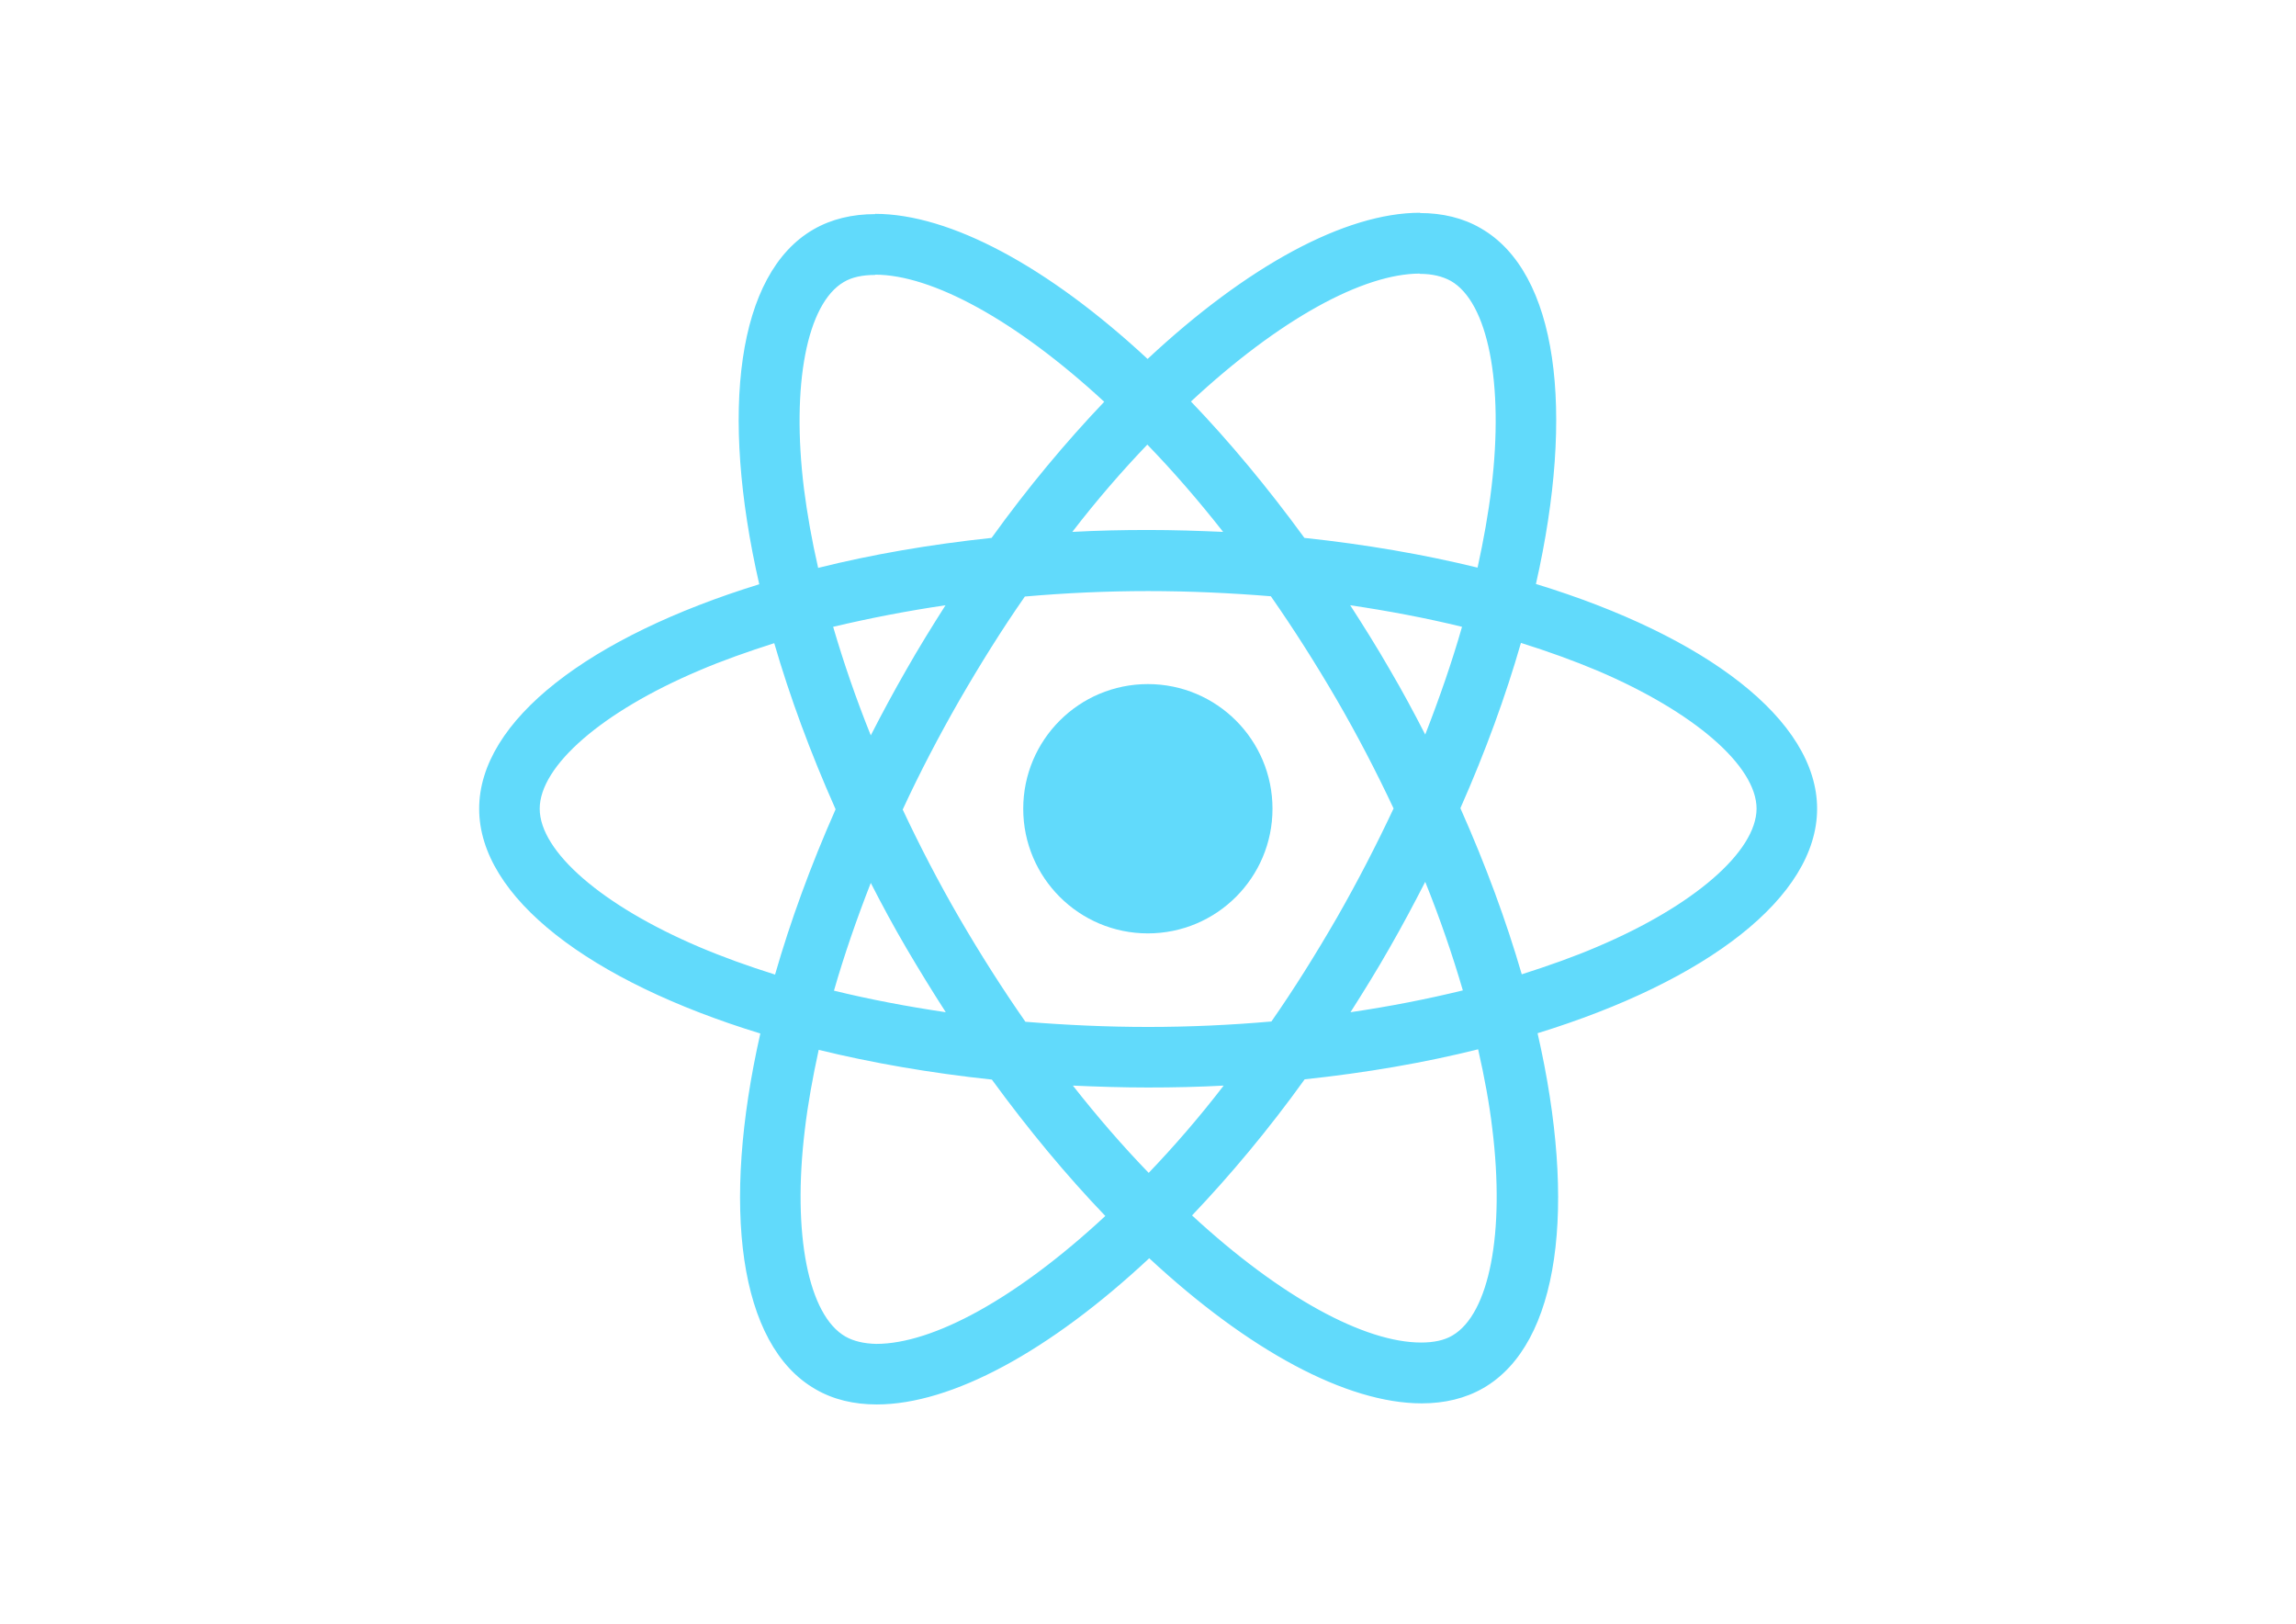
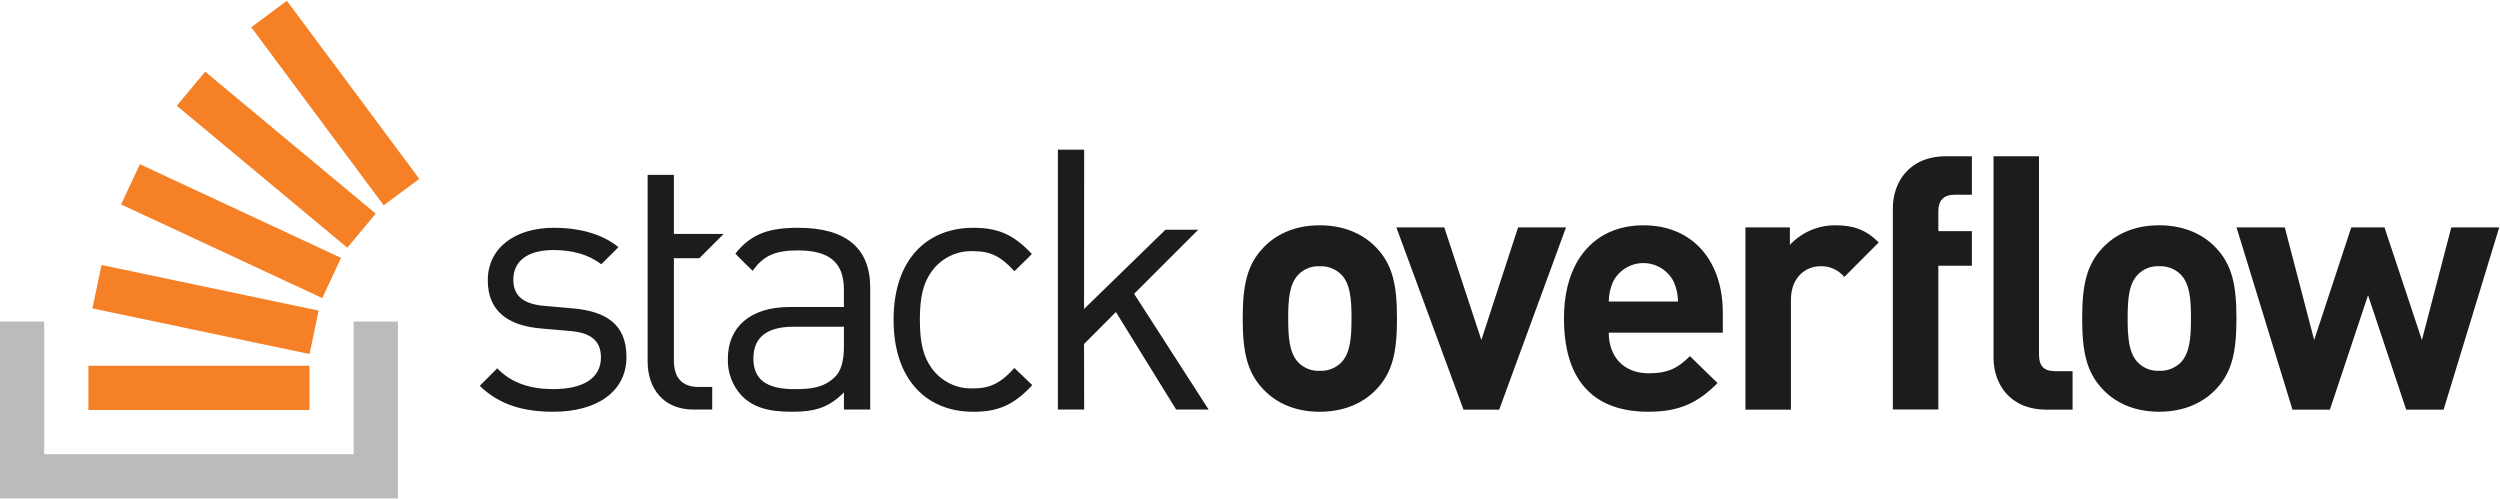
- <svg xmlns="http://www.w3.org/2000/svg" viewBox="0 0 841.9 595.3">
-   <g fill="#61DAFB">
-     <path d="M666.3 296.5c0-32.5-40.7-63.3-103.1-82.4 14.4-63.6 8-114.2-20.2-130.4-6.5-3.8-14.1-5.6-22.4-5.6v22.3c4.6 0 8.3.9 11.4 2.6 13.6 7.8 19.5 37.5 14.9 75.7-1.1 9.4-2.9 19.3-5.1 29.4-19.6-4.8-41-8.5-63.5-10.9-13.5-18.5-27.5-35.3-41.6-50 32.6-30.3 63.2-46.9 84-46.9V78c-27.5 0-63.5 19.6-99.9 53.6-36.4-33.8-72.4-53.2-99.9-53.2v22.3c20.7 0 51.4 16.5 84 46.6-14 14.7-28 31.4-41.3 49.9-22.6 2.4-44 6.1-63.6 11-2.3-10-4-19.7-5.2-29-4.7-38.2 1.1-67.9 14.6-75.8 3-1.8 6.9-2.6 11.5-2.6V78.5c-8.4 0-16 1.8-22.6 5.6-28.1 16.2-34.4 66.7-19.9 130.1-62.2 19.2-102.7 49.9-102.7 82.3 0 32.5 40.7 63.3 103.1 82.4-14.4 63.6-8 114.2 20.2 130.4 6.5 3.8 14.1 5.6 22.5 5.6 27.5 0 63.5-19.6 99.9-53.6 36.4 33.8 72.4 53.2 99.9 53.2 8.4 0 16-1.8 22.6-5.6 28.1-16.2 34.4-66.7 19.9-130.1 62-19.1 102.5-49.9 102.5-82.3zm-130.2-66.7c-3.7 12.9-8.3 26.2-13.5 39.5-4.1-8-8.4-16-13.1-24-4.6-8-9.5-15.8-14.4-23.4 14.2 2.1 27.9 4.7 41 7.9zm-45.8 106.5c-7.8 13.5-15.8 26.3-24.1 38.2-14.9 1.3-30 2-45.2 2-15.1 0-30.2-.7-45-1.9-8.3-11.9-16.4-24.6-24.2-38-7.6-13.1-14.5-26.4-20.8-39.8 6.2-13.4 13.2-26.8 20.7-39.9 7.8-13.5 15.8-26.3 24.1-38.2 14.9-1.3 30-2 45.2-2 15.1 0 30.2.7 45 1.9 8.3 11.9 16.4 24.6 24.2 38 7.6 13.1 14.5 26.4 20.8 39.8-6.3 13.4-13.2 26.8-20.7 39.9zm32.3-13c5.4 13.4 10 26.8 13.8 39.8-13.1 3.2-26.9 5.9-41.2 8 4.9-7.7 9.8-15.6 14.4-23.7 4.6-8 8.9-16.1 13-24.1zM421.2 430c-9.3-9.6-18.6-20.3-27.8-32 9 .4 18.2.7 27.5.7 9.4 0 18.7-.2 27.8-.7-9 11.7-18.3 22.4-27.5 32zm-74.4-58.9c-14.2-2.1-27.9-4.7-41-7.9 3.7-12.9 8.3-26.2 13.5-39.5 4.1 8 8.4 16 13.1 24 4.7 8 9.5 15.8 14.4 23.4zM420.7 163c9.3 9.6 18.6 20.3 27.8 32-9-.4-18.2-.7-27.5-.7-9.4 0-18.7.2-27.8.7 9-11.7 18.3-22.4 27.5-32zm-74 58.9c-4.9 7.7-9.8 15.6-14.4 23.7-4.6 8-8.9 16-13 24-5.4-13.4-10-26.8-13.8-39.8 13.1-3.1 26.9-5.8 41.2-7.9zm-90.5 125.2c-35.4-15.1-58.3-34.9-58.3-50.6 0-15.7 22.9-35.6 58.3-50.6 8.6-3.7 18-7 27.7-10.1 5.7 19.6 13.2 40 22.5 60.9-9.2 20.8-16.6 41.1-22.2 60.6-9.9-3.1-19.3-6.5-28-10.2zM310 490c-13.6-7.8-19.5-37.5-14.9-75.7 1.1-9.4 2.9-19.3 5.1-29.4 19.6 4.8 41 8.5 63.5 10.9 13.5 18.5 27.5 35.3 41.6 50-32.6 30.3-63.2 46.9-84 46.9-4.5-.1-8.3-1-11.3-2.7zm237.2-76.2c4.7 38.2-1.1 67.9-14.6 75.8-3 1.8-6.9 2.6-11.5 2.6-20.7 0-51.4-16.5-84-46.6 14-14.7 28-31.4 41.3-49.9 22.6-2.4 44-6.1 63.6-11 2.3 10.1 4.1 19.8 5.2 29.1zm38.5-66.7c-8.6 3.7-18 7-27.7 10.1-5.7-19.6-13.2-40-22.5-60.9 9.2-20.8 16.6-41.1 22.2-60.6 9.9 3.1 19.3 6.5 28.1 10.2 35.4 15.1 58.3 34.9 58.3 50.6-.1 15.7-23 35.6-58.4 50.6zM320.8 78.4z" />
-     <circle cx="420.9" cy="296.5" r="45.7" />
-     <path d="M520.5 78.1z" />
+ <svg xmlns="http://www.w3.org/2000/svg" width="622" height="124" viewBox="0 0 622 124">
+   <g fill="none" fill-rule="evenodd">
+     <path fill="#1E1B1D" fill-rule="nonzero" d="M142.7,76.742 L135.526,76.107 C129.895,75.654 127.716,73.383 127.716,69.568 C127.716,65.028 131.167,62.211 137.706,62.211 C142.338,62.211 146.424,63.302 149.606,65.754 L153.875,61.485 C149.875,58.216 144.156,56.673 137.8,56.673 C128.264,56.673 121.361,61.573 121.361,69.75 C121.361,77.106 125.994,81.011 134.712,81.738 L142.068,82.373 C147.244,82.828 149.515,85.007 149.515,88.912 C149.515,94.18 144.974,96.812 137.615,96.812 C132.074,96.812 127.261,95.359 123.715,91.635 L119.355,95.995 C124.26,100.717 130.163,102.443 137.701,102.443 C148.508,102.443 155.865,97.443 155.865,88.821 C155.865,80.463 150.506,77.468 142.695,76.74 L142.7,76.742 Z M198.613,56.671 C191.444,56.671 186.928,58.084 182.971,63.094 C182.917,63.163 187.261,67.386 187.261,67.386 C189.894,63.663 192.8,62.302 198.521,62.302 C206.695,62.302 209.965,65.571 209.965,72.109 L209.965,76.377 L196.527,76.377 C186.537,76.377 181.089,81.464 181.089,89.277 C180.984,92.626 182.189,95.884 184.449,98.359 C187.265,101.266 190.897,102.446 197.072,102.446 C203.066,102.446 206.336,101.266 209.972,97.632 L209.972,101.9 L216.511,101.9 L216.511,71.565 C216.511,61.848 210.611,56.673 198.62,56.673 L198.613,56.671 Z M209.969,86.1 C209.969,89.825 209.242,92.368 207.698,93.82 C204.883,96.545 201.523,96.82 197.709,96.82 C190.625,96.82 187.445,94.367 187.445,89.19 C187.445,84.013 190.715,81.29 197.437,81.29 L209.969,81.29 L209.969,86.1 Z M242.118,62.489 C246.386,62.489 249.018,63.76 252.38,67.483 C252.38,67.483 256.758,63.228 256.722,63.19 C252.137,58.285 248.245,56.677 242.122,56.677 C230.86,56.677 222.322,64.305 222.322,79.562 C222.322,94.819 230.858,102.449 242.122,102.449 C248.297,102.449 252.202,100.813 256.834,95.819 L252.384,91.55 C249.024,95.274 246.39,96.636 242.122,96.636 C238.033,96.799 234.139,94.886 231.769,91.55 C229.68,88.644 228.863,85.193 228.863,79.562 C228.863,73.931 229.68,70.48 231.769,67.574 C234.138,64.237 238.033,62.324 242.122,62.489 L242.118,62.489 Z M298.122,57.155 L289.97,57.155 L269.71,76.875 L269.741,37.236 L263.2,37.236 L263.2,101.9 L269.74,101.9 L269.709,85.591 L277.64,77.632 L292.628,101.9 L300.71,101.9 L282.17,73.1 L298.122,57.155 Z M328.335,56.055 C321.635,56.055 317.108,58.666 314.322,61.625 C310.231,65.89 309.187,71.025 309.187,79.207 C309.187,87.475 310.231,92.607 314.322,96.876 C317.108,99.835 321.633,102.447 328.335,102.447 C335.037,102.447 339.651,99.835 342.435,96.876 C346.526,92.611 347.571,87.476 347.571,79.207 C347.571,71.026 346.526,65.89 342.435,61.625 C339.651,58.666 335.035,56.055 328.335,56.055 Z M333.645,90.261 C332.226,91.631 330.305,92.355 328.335,92.261 C326.391,92.355 324.497,91.63 323.113,90.261 C320.762,87.911 320.502,83.908 320.502,79.207 C320.502,74.506 320.762,70.591 323.113,68.241 C324.497,66.872 326.391,66.147 328.335,66.241 C330.305,66.147 332.227,66.87 333.645,68.241 C335.994,70.591 336.256,74.507 336.256,79.207 C336.256,83.907 335.994,87.907 333.645,90.261 Z M377.7,56.575 L368.562,84.6 L359.336,56.573 L347.41,56.573 L364.123,101.92 L373,101.92 L389.623,56.573 L377.7,56.575 Z M408.873,56.053 C397.124,56.053 389.116,64.408 389.116,79.205 C389.116,97.571 399.387,102.445 410.092,102.445 C418.274,102.445 422.714,99.92 427.326,95.306 L420.451,88.606 C417.578,91.479 415.14,92.871 410.179,92.871 C403.825,92.871 400.257,88.606 400.257,82.771 L428.631,82.771 L428.631,77.726 C428.631,65.279 421.494,56.053 408.873,56.053 Z M400.257,75.027 C400.274,73.349 400.629,71.691 401.302,70.153 C402.728,67.275 405.662,65.454 408.875,65.454 C412.087,65.454 415.021,67.275 416.447,70.153 C417.118,71.691 417.473,73.349 417.491,75.027 L400.257,75.027 Z M445.322,60.927 L445.322,56.575 L434.267,56.575 L434.267,101.922 L445.582,101.922 L445.582,74.593 C445.582,68.848 449.412,66.236 452.894,66.236 C455.189,66.157 457.391,67.14 458.864,68.902 L467.43,60.318 C464.296,57.184 461.163,56.053 456.724,56.053 C452.408,56.002 448.269,57.771 445.324,60.927 L445.322,60.927 Z M470.941,51.848 L470.941,101.876 L482.255,101.876 L482.255,66.122 L490.611,66.122 L490.611,57.506 L482.255,57.506 L482.255,52.545 C482.255,49.934 483.562,48.454 486.255,48.454 L490.607,48.454 L490.607,38.881 L484.167,38.881 C474.939,38.881 470.937,45.408 470.937,51.848 L470.941,51.848 Z M537.191,56.048 C530.491,56.048 525.963,58.659 523.178,61.618 C519.088,65.883 518.043,71.018 518.043,79.2 C518.043,87.468 519.088,92.6 523.178,96.869 C525.963,99.828 530.489,102.44 537.191,102.44 C543.893,102.44 548.507,99.828 551.291,96.869 C555.381,92.604 556.426,87.469 556.426,79.2 C556.426,71.019 555.381,65.883 551.291,61.618 C548.506,58.659 543.891,56.048 537.191,56.048 Z M542.501,90.254 C541.082,91.624 539.161,92.348 537.191,92.254 C535.247,92.348 533.353,91.623 531.969,90.254 C529.619,87.904 529.358,83.901 529.358,79.2 C529.358,74.499 529.619,70.584 531.969,68.234 C533.353,66.865 535.247,66.14 537.191,66.234 C539.161,66.14 541.083,66.863 542.501,68.234 C544.85,70.584 545.112,74.5 545.112,79.2 C545.112,83.9 544.85,87.9 542.501,90.254 Z M609.883,56.57 L602.573,84.6 L593.26,56.575 L584.993,56.575 L575.765,84.6 L568.455,56.573 L556.444,56.573 L570.37,101.92 L579.683,101.92 L589.17,73.46 L598.657,101.92 L607.97,101.92 L621.809,56.573 L609.883,56.57 Z M507.3,88.257 L507.3,38.881 L495.989,38.881 L495.989,88.953 C495.989,95.394 499.907,101.922 509.219,101.922 L515.659,101.922 L515.659,92.347 L511.308,92.347 C508.436,92.347 507.308,90.955 507.308,88.257 L507.3,88.257 Z M174,64.246 L180.046,58.2 L167.666,58.2 L167.666,43.5 L161.127,43.5 L161.127,89.912 C161.127,96.541 164.941,101.9 172.57,101.9 L177.2,101.9 L177.2,96.269 L173.75,96.269 C169.573,96.269 167.666,93.816 167.666,89.73 L167.666,64.246 L174,64.246 Z" />
+     <polygon fill="#BBBBBB" points="88 80 99 80 99 124 0 124 0 80 11 80 11 113 88 113" />
+     <path fill="#F58025" fill-rule="nonzero" d="M22.988,76.73 L77.013,88.085 L79.284,77.285 L25.259,65.925 L22.988,76.73 Z M30.137,50.861 L80.183,74.169 L84.845,64.16 L34.798,40.852 L30.137,50.861 Z M43.985,26.308 L86.413,61.639 L93.479,53.154 L51.051,17.824 L43.985,26.308 Z M71.372,0.192 L62.512,6.782 L95.46,51.082 L104.32,44.493 L71.372,0.192 Z M22,102 L77,102 L77,91 L22,91 L22,102 Z" />
  </g>
</svg>
